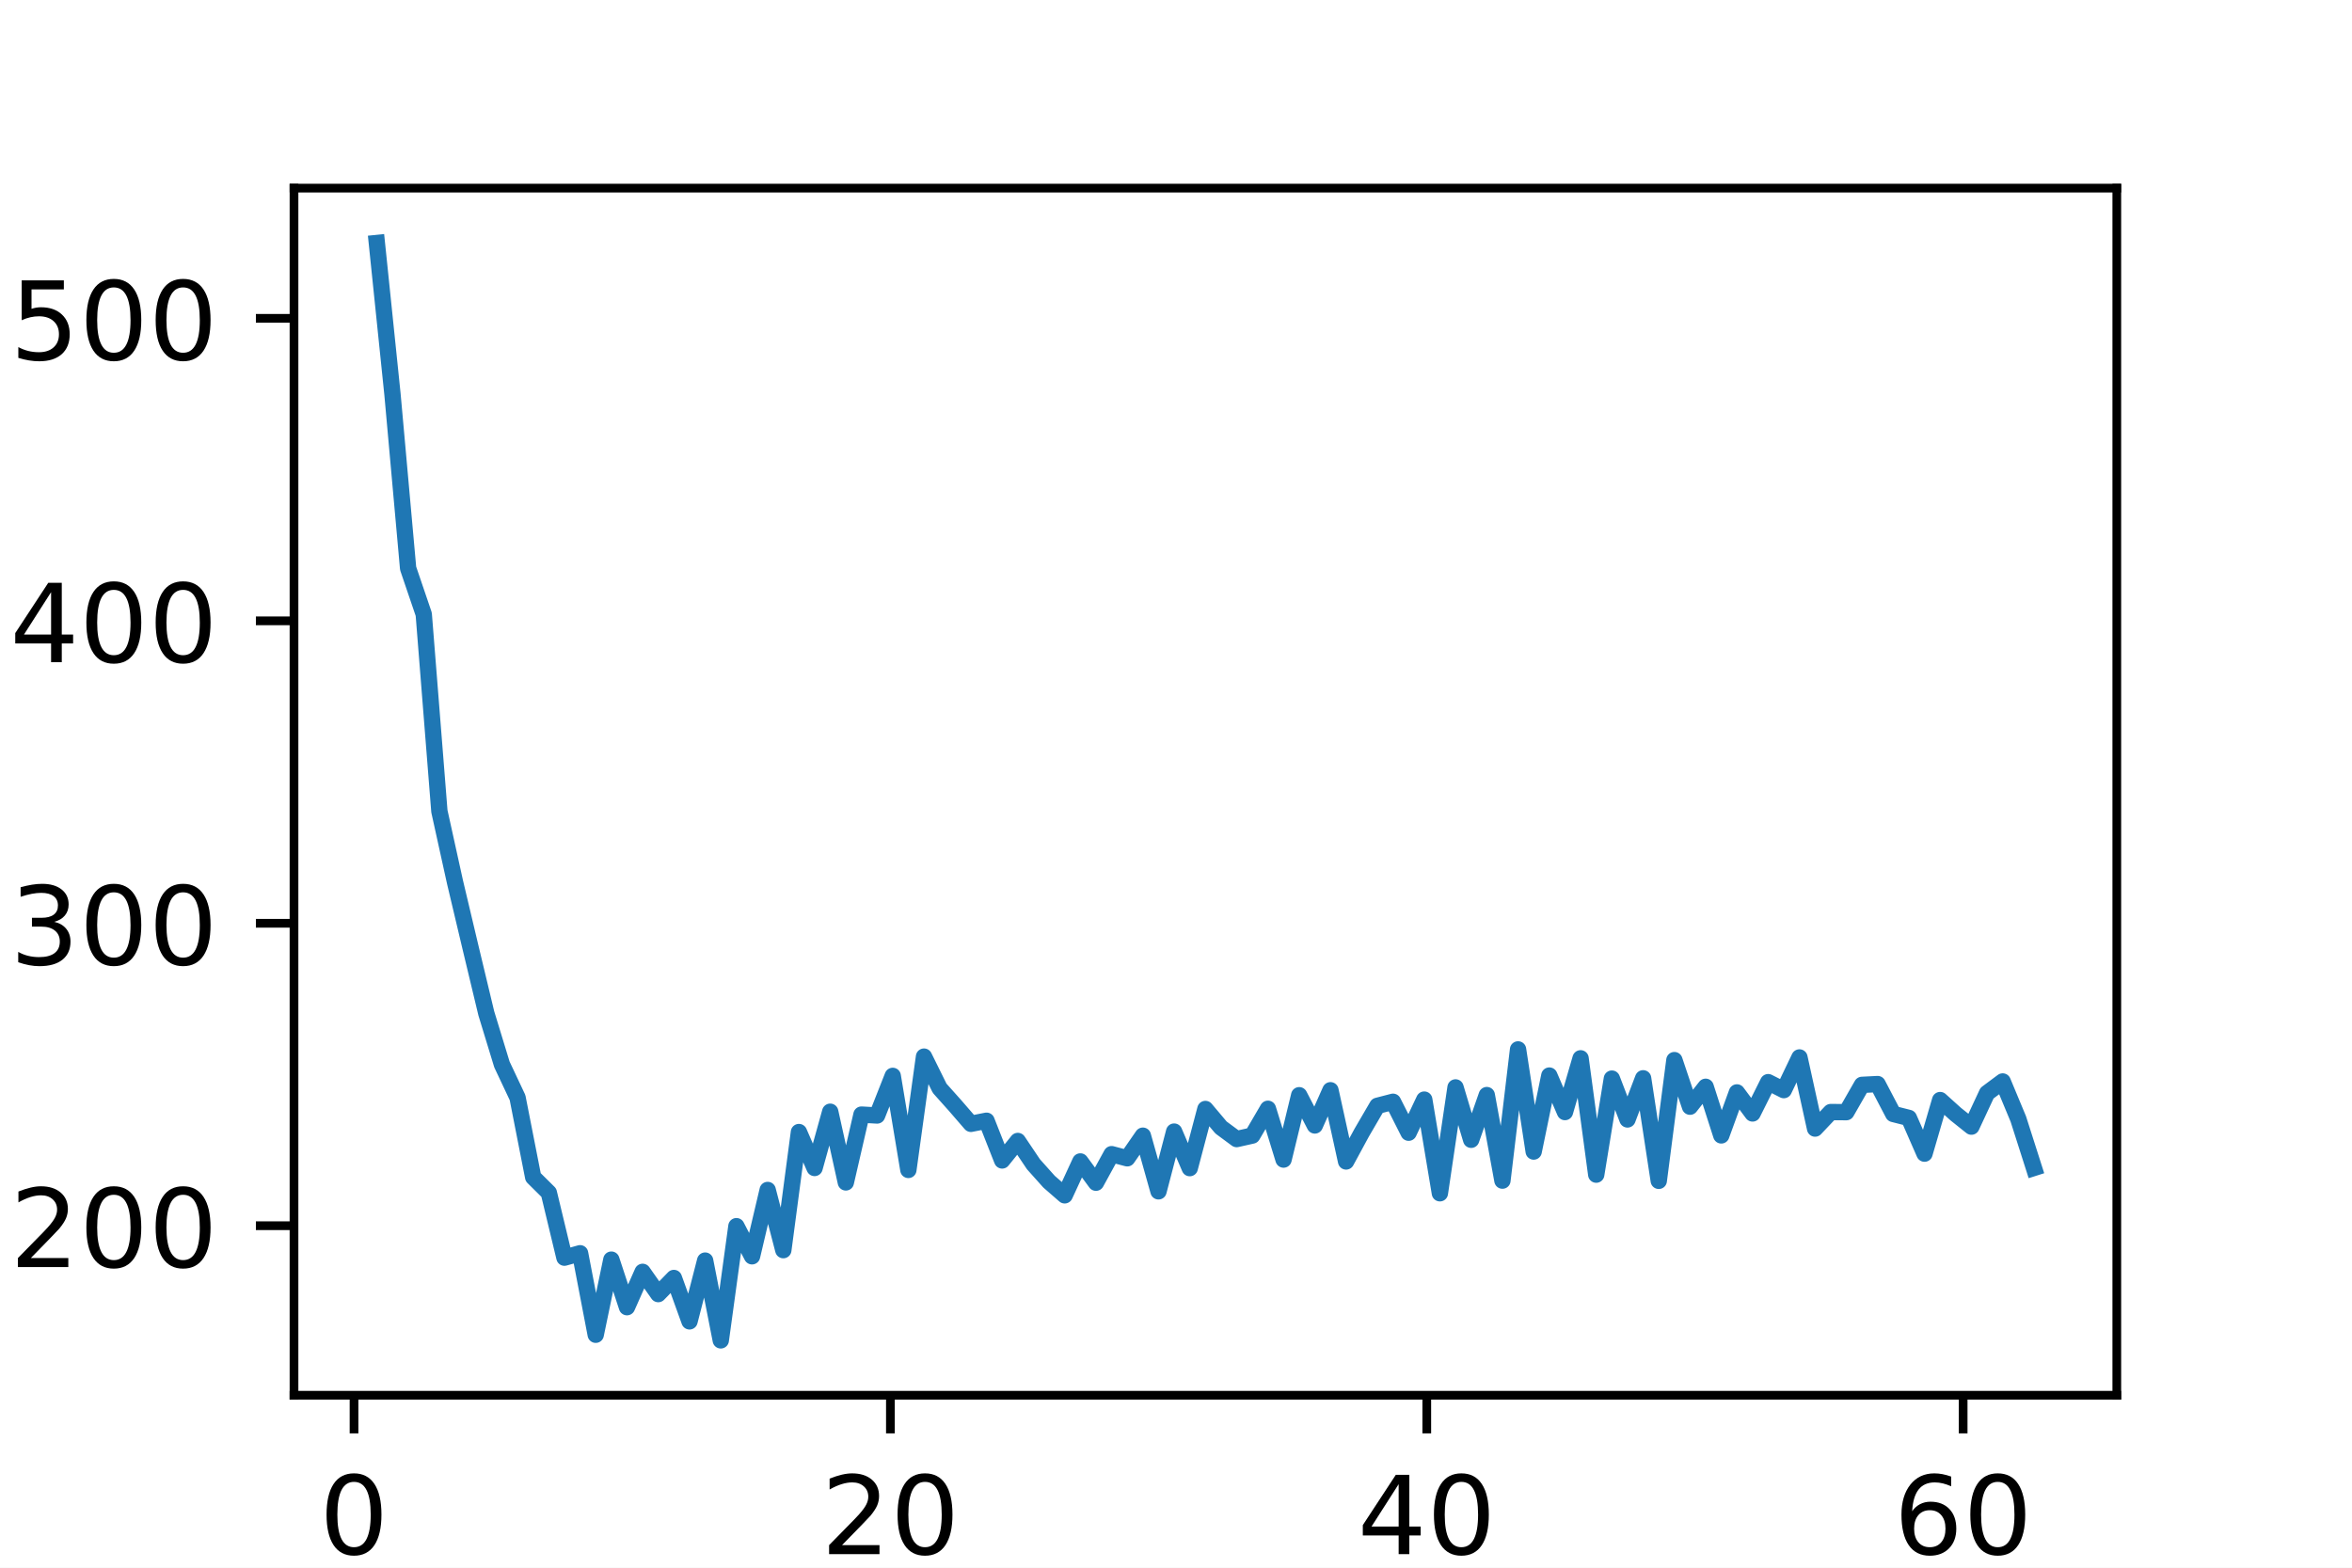
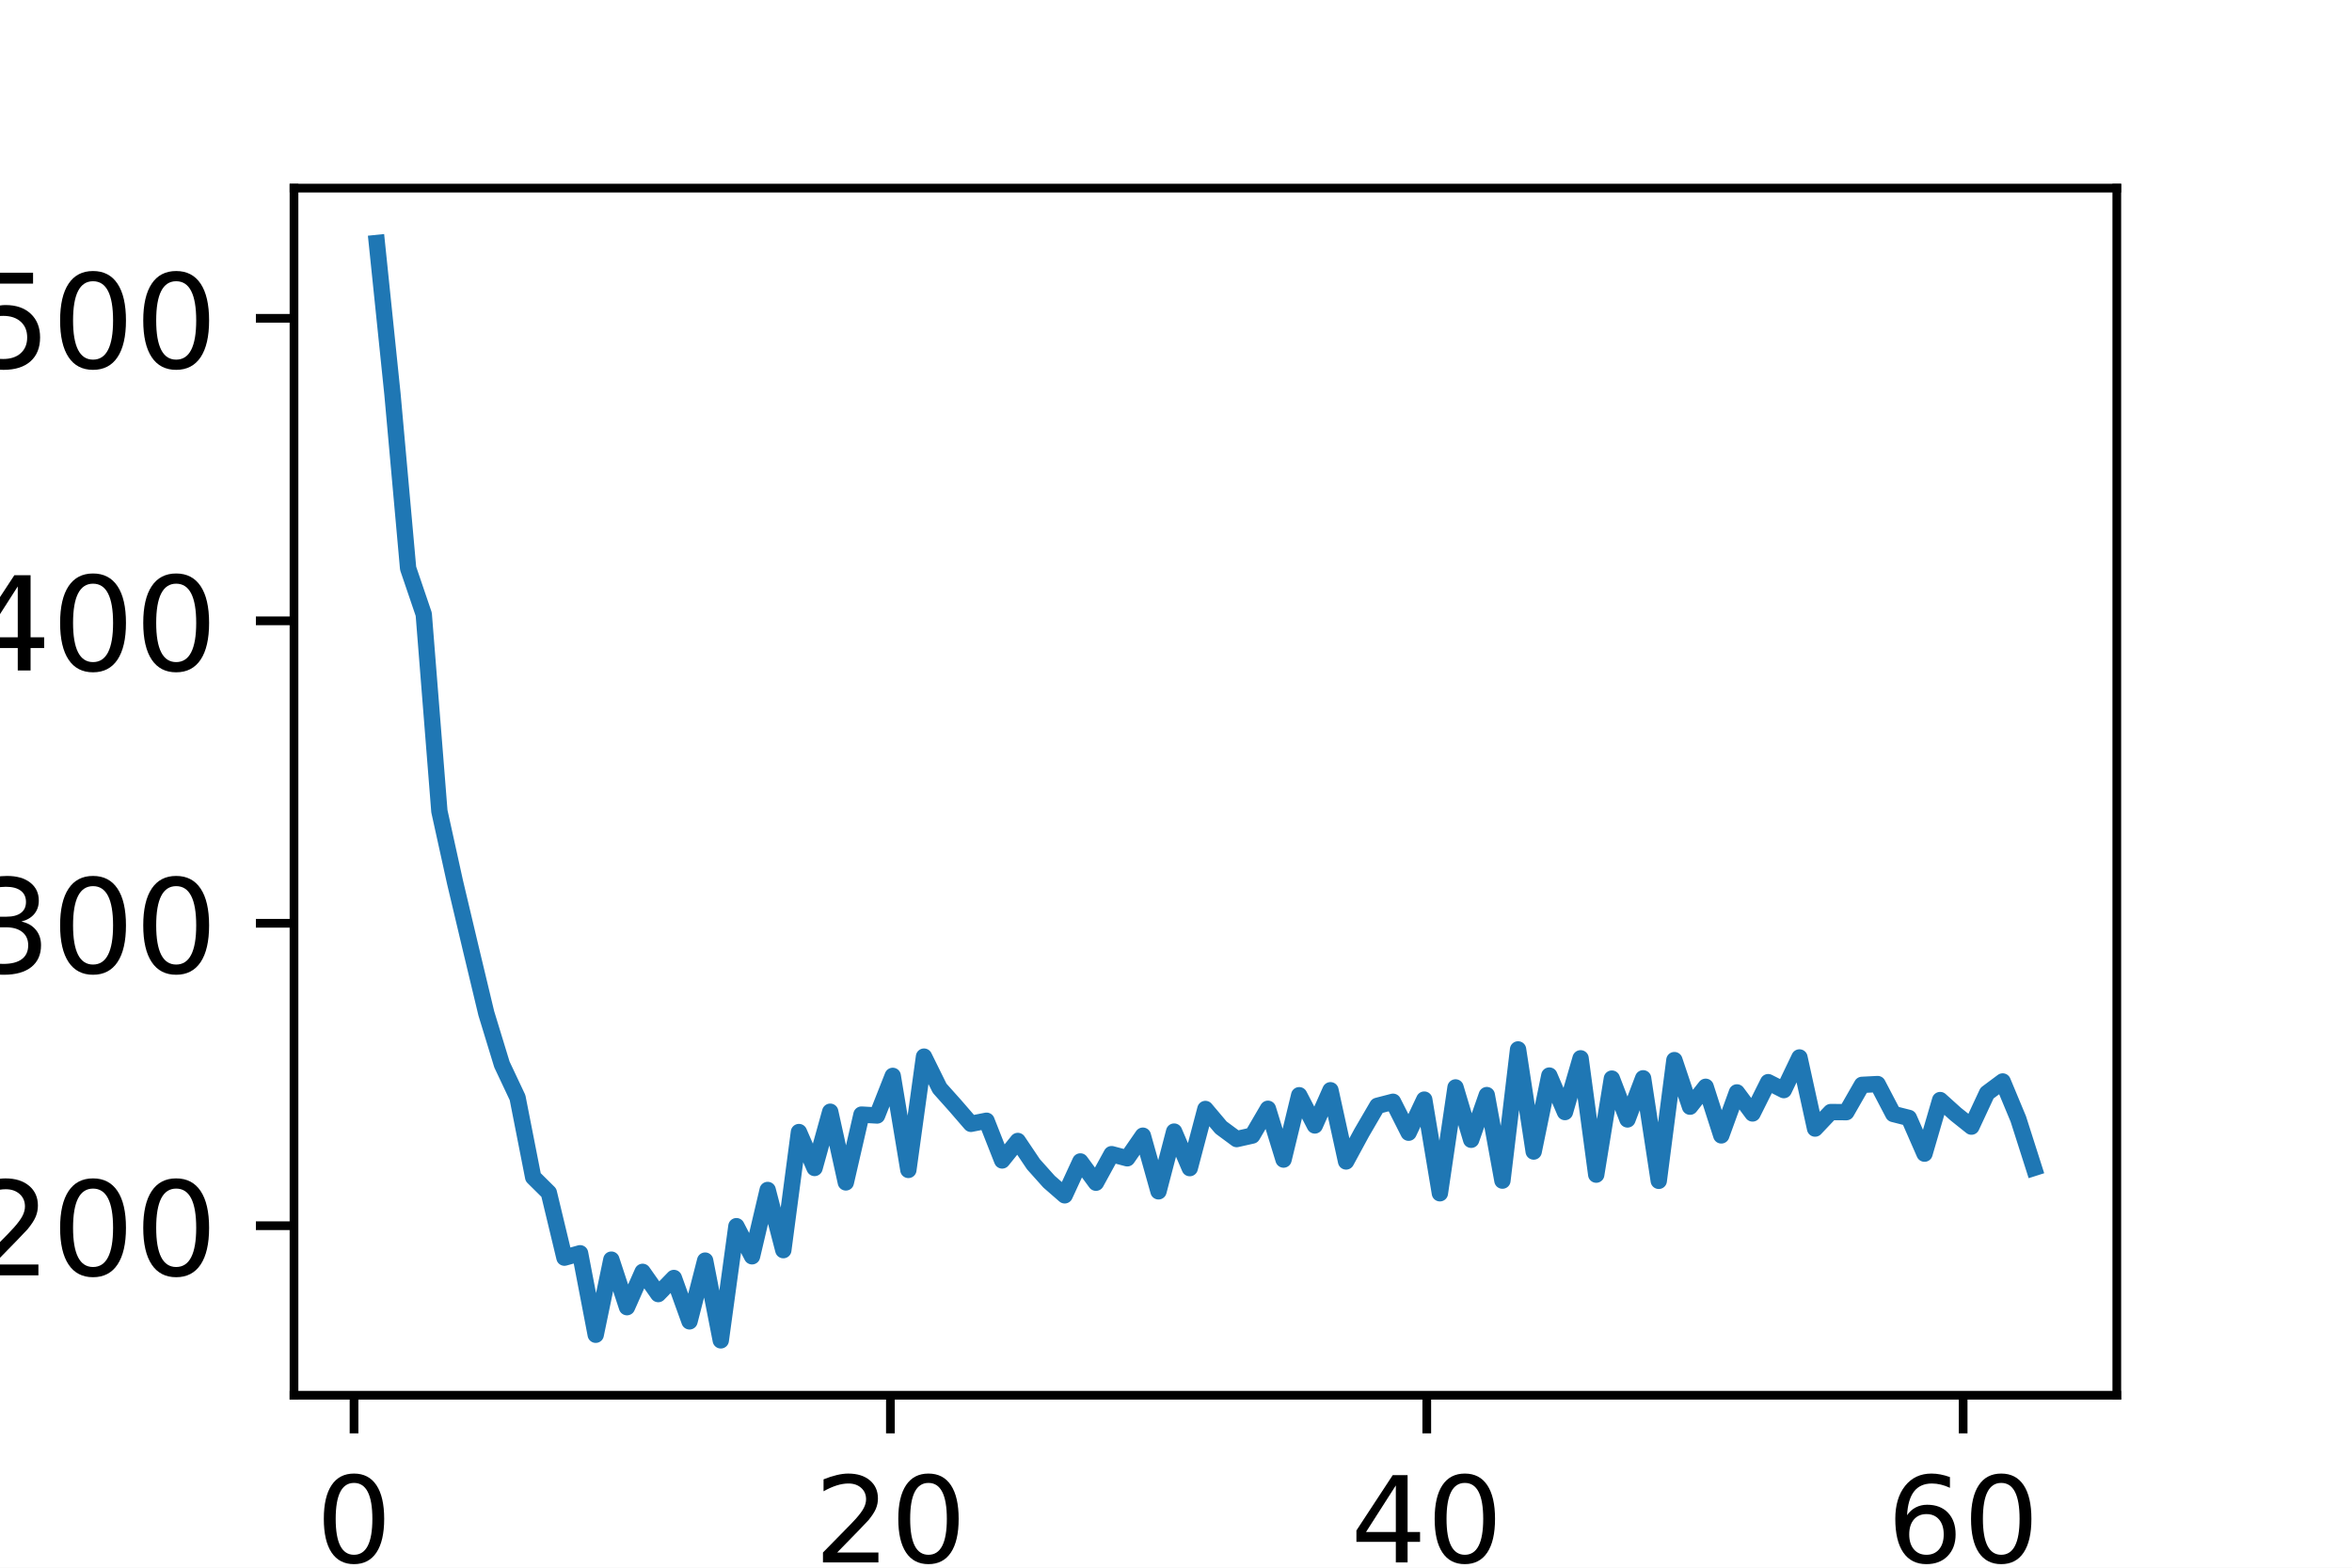
<svg xmlns="http://www.w3.org/2000/svg" xmlns:xlink="http://www.w3.org/1999/xlink" width="216pt" height="144pt" viewBox="0 0 216 144" version="1.1">
  <defs>
    <style type="text/css">*{stroke-linejoin: round; stroke-linecap: butt}</style>
  </defs>
  <g id="figure_1">
    <g id="patch_1">
      <path d="M 0 144  L 216 144  L 216 0  L 0 0  z " style="fill: #ffffff" />
    </g>
    <g id="axes_1">
      <g id="patch_2">
        <path d="M 27 128.16  L 194.4 128.16  L 194.4 17.28  L 27 17.28  z " style="fill: #ffffff" />
      </g>
      <g id="matplotlib.axis_1">
        <g id="xtick_1">
          <g id="line2d_1">
            <defs>
-               <path id="meb7bed36ee" d="M 0 0  L 0 3.5  " style="stroke: #000000; stroke-width: 0.8" />
+               <path id="m6eca334d3f" d="M 0 0  L 0 3.5  " style="stroke: #000000; stroke-width: 0.8" />
            </defs>
            <g>
-               <use xlink:href="#meb7bed36ee" x="32.513" y="128.16" style="stroke: #000000; stroke-width: 0.8" />
+               <use xlink:href="#m6eca334d3f" x="32.513" y="128.16" style="stroke: #000000; stroke-width: 0.8" />
            </g>
          </g>
          <g id="text_1">
-             <g transform="translate(29.33173 142.7584)scale(0.1 -0.1)">
+             <g transform="translate(29.01361 143.5183)scale(0.11 -0.11)">
              <defs>
                <path id="DejaVuSans-30" d="M 2034 4250  Q 1547 4250 1301 3770  Q 1056 3291 1056 2328  Q 1056 1369 1301 889  Q 1547 409 2034 409  Q 2525 409 2770 889  Q 3016 1369 3016 2328  Q 3016 3291 2770 3770  Q 2525 4250 2034 4250  z M 2034 4750  Q 2819 4750 3233 4129  Q 3647 3509 3647 2328  Q 3647 1150 3233 529  Q 2819 -91 2034 -91  Q 1250 -91 836 529  Q 422 1150 422 2328  Q 422 3509 836 4129  Q 1250 4750 2034 4750  z " transform="scale(0.015625)" />
              </defs>
              <use xlink:href="#DejaVuSans-30" />
            </g>
          </g>
        </g>
        <g id="xtick_2">
          <g id="line2d_2">
            <g>
-               <use xlink:href="#meb7bed36ee" x="81.772" y="128.16" style="stroke: #000000; stroke-width: 0.8" />
+               <use xlink:href="#m6eca334d3f" x="81.772" y="128.16" style="stroke: #000000; stroke-width: 0.8" />
            </g>
          </g>
          <g id="text_2">
-             <g transform="translate(75.40908 142.7584)scale(0.1 -0.1)">
+             <g transform="translate(74.77283 143.5183)scale(0.11 -0.11)">
              <defs>
                <path id="DejaVuSans-32" d="M 1228 531  L 3431 531  L 3431 0  L 469 0  L 469 531  Q 828 903 1448 1529  Q 2069 2156 2228 2338  Q 2531 2678 2651 2914  Q 2772 3150 2772 3378  Q 2772 3750 2511 3984  Q 2250 4219 1831 4219  Q 1534 4219 1204 4116  Q 875 4013 500 3803  L 500 4441  Q 881 4594 1212 4672  Q 1544 4750 1819 4750  Q 2544 4750 2975 4387  Q 3406 4025 3406 3419  Q 3406 3131 3298 2873  Q 3191 2616 2906 2266  Q 2828 2175 2409 1742  Q 1991 1309 1228 531  z " transform="scale(0.015625)" />
              </defs>
              <use xlink:href="#DejaVuSans-32" />
              <use xlink:href="#DejaVuSans-30" x="63.623" />
            </g>
          </g>
        </g>
        <g id="xtick_3">
          <g id="line2d_3">
            <g>
-               <use xlink:href="#meb7bed36ee" x="131.03" y="128.16" style="stroke: #000000; stroke-width: 0.8" />
+               <use xlink:href="#m6eca334d3f" x="131.03" y="128.16" style="stroke: #000000; stroke-width: 0.8" />
            </g>
          </g>
          <g id="text_3">
-             <g transform="translate(124.6677 142.7584)scale(0.1 -0.1)">
+             <g transform="translate(124.0314 143.5183)scale(0.11 -0.11)">
              <defs>
                <path id="DejaVuSans-34" d="M 2419 4116  L 825 1625  L 2419 1625  L 2419 4116  z M 2253 4666  L 3047 4666  L 3047 1625  L 3713 1625  L 3713 1100  L 3047 1100  L 3047 0  L 2419 0  L 2419 1100  L 313 1100  L 313 1709  L 2253 4666  z " transform="scale(0.015625)" />
              </defs>
              <use xlink:href="#DejaVuSans-34" />
              <use xlink:href="#DejaVuSans-30" x="63.623" />
            </g>
          </g>
        </g>
        <g id="xtick_4">
          <g id="line2d_4">
            <g>
-               <use xlink:href="#meb7bed36ee" x="180.289" y="128.16" style="stroke: #000000; stroke-width: 0.8" />
+               <use xlink:href="#m6eca334d3f" x="180.289" y="128.16" style="stroke: #000000; stroke-width: 0.8" />
            </g>
          </g>
          <g id="text_4">
-             <g transform="translate(173.9263 142.7584)scale(0.1 -0.1)">
+             <g transform="translate(173.29 143.5183)scale(0.11 -0.11)">
              <defs>
                <path id="DejaVuSans-36" d="M 2113 2584  Q 1688 2584 1439 2293  Q 1191 2003 1191 1497  Q 1191 994 1439 701  Q 1688 409 2113 409  Q 2538 409 2786 701  Q 3034 994 3034 1497  Q 3034 2003 2786 2293  Q 2538 2584 2113 2584  z M 3366 4563  L 3366 3988  Q 3128 4100 2886 4159  Q 2644 4219 2406 4219  Q 1781 4219 1451 3797  Q 1122 3375 1075 2522  Q 1259 2794 1537 2939  Q 1816 3084 2150 3084  Q 2853 3084 3261 2657  Q 3669 2231 3669 1497  Q 3669 778 3244 343  Q 2819 -91 2113 -91  Q 1303 -91 875 529  Q 447 1150 447 2328  Q 447 3434 972 4092  Q 1497 4750 2381 4750  Q 2619 4750 2861 4703  Q 3103 4656 3366 4563  z " transform="scale(0.015625)" />
              </defs>
              <use xlink:href="#DejaVuSans-36" />
              <use xlink:href="#DejaVuSans-30" x="63.623" />
            </g>
          </g>
        </g>
      </g>
      <g id="matplotlib.axis_2">
        <g id="ytick_1">
          <g id="line2d_5">
            <defs>
-               <path id="mcbb951e29a" d="M 0 0  L -3.5 0  " style="stroke: #000000; stroke-width: 0.8" />
+               <path id="md06b6da3d4" d="M 0 0  L -3.5 0  " style="stroke: #000000; stroke-width: 0.8" />
            </defs>
            <g>
-               <use xlink:href="#mcbb951e29a" x="27" y="112.589" style="stroke: #000000; stroke-width: 0.8" />
+               <use xlink:href="#md06b6da3d4" x="27" y="112.589" style="stroke: #000000; stroke-width: 0.8" />
            </g>
          </g>
          <g id="text_5">
-             <g transform="translate(-5.45 116.3879)scale(0.1 -0.1)">
+             <g transform="translate(-10.54 117.1477)scale(0.12 -0.12)">
              <defs>
                <path id="DejaVuSans-31" d="M 794 531  L 1825 531  L 1825 4091  L 703 3866  L 703 4441  L 1819 4666  L 2450 4666  L 2450 531  L 3481 531  L 3481 0  L 794 0  L 794 531  z " transform="scale(0.015625)" />
              </defs>
              <use xlink:href="#DejaVuSans-31" />
              <use xlink:href="#DejaVuSans-32" x="63.623" />
              <use xlink:href="#DejaVuSans-30" x="127.246" />
              <use xlink:href="#DejaVuSans-30" x="190.869" />
            </g>
          </g>
        </g>
        <g id="ytick_2">
          <g id="line2d_6">
            <g>
-               <use xlink:href="#mcbb951e29a" x="27" y="84.807" style="stroke: #000000; stroke-width: 0.8" />
+               <use xlink:href="#md06b6da3d4" x="27" y="84.807" style="stroke: #000000; stroke-width: 0.8" />
            </g>
          </g>
          <g id="text_6">
-             <g transform="translate(-5.45 88.60594)scale(0.1 -0.1)">
+             <g transform="translate(-10.54 89.36578)scale(0.12 -0.12)">
              <defs>
                <path id="DejaVuSans-33" d="M 2597 2516  Q 3050 2419 3304 2112  Q 3559 1806 3559 1356  Q 3559 666 3084 287  Q 2609 -91 1734 -91  Q 1441 -91 1130 -33  Q 819 25 488 141  L 488 750  Q 750 597 1062 519  Q 1375 441 1716 441  Q 2309 441 2620 675  Q 2931 909 2931 1356  Q 2931 1769 2642 2001  Q 2353 2234 1838 2234  L 1294 2234  L 1294 2753  L 1863 2753  Q 2328 2753 2575 2939  Q 2822 3125 2822 3475  Q 2822 3834 2567 4026  Q 2313 4219 1838 4219  Q 1578 4219 1281 4162  Q 984 4106 628 3988  L 628 4550  Q 988 4650 1302 4700  Q 1616 4750 1894 4750  Q 2613 4750 3031 4423  Q 3450 4097 3450 3541  Q 3450 3153 3228 2886  Q 3006 2619 2597 2516  z " transform="scale(0.015625)" />
              </defs>
              <use xlink:href="#DejaVuSans-31" />
              <use xlink:href="#DejaVuSans-33" x="63.623" />
              <use xlink:href="#DejaVuSans-30" x="127.246" />
              <use xlink:href="#DejaVuSans-30" x="190.869" />
            </g>
          </g>
        </g>
        <g id="ytick_3">
          <g id="line2d_7">
            <g>
-               <use xlink:href="#mcbb951e29a" x="27" y="57.025" style="stroke: #000000; stroke-width: 0.8" />
+               <use xlink:href="#md06b6da3d4" x="27" y="57.025" style="stroke: #000000; stroke-width: 0.8" />
            </g>
          </g>
          <g id="text_7">
-             <g transform="translate(-5.45 60.82397)scale(0.1 -0.1)">
+             <g transform="translate(-10.54 61.58382)scale(0.12 -0.12)">
              <use xlink:href="#DejaVuSans-31" />
              <use xlink:href="#DejaVuSans-34" x="63.623" />
              <use xlink:href="#DejaVuSans-30" x="127.246" />
              <use xlink:href="#DejaVuSans-30" x="190.869" />
            </g>
          </g>
        </g>
        <g id="ytick_4">
          <g id="line2d_8">
            <g>
-               <use xlink:href="#mcbb951e29a" x="27" y="29.243" style="stroke: #000000; stroke-width: 0.8" />
+               <use xlink:href="#md06b6da3d4" x="27" y="29.243" style="stroke: #000000; stroke-width: 0.8" />
            </g>
          </g>
          <g id="text_8">
-             <g transform="translate(-5.45 33.04201)scale(0.1 -0.1)">
+             <g transform="translate(-10.54 33.80185)scale(0.12 -0.12)">
              <defs>
                <path id="DejaVuSans-35" d="M 691 4666  L 3169 4666  L 3169 4134  L 1269 4134  L 1269 2991  Q 1406 3038 1543 3061  Q 1681 3084 1819 3084  Q 2600 3084 3056 2656  Q 3513 2228 3513 1497  Q 3513 744 3044 326  Q 2575 -91 1722 -91  Q 1428 -91 1123 -41  Q 819 9 494 109  L 494 744  Q 775 591 1075 516  Q 1375 441 1709 441  Q 2250 441 2565 725  Q 2881 1009 2881 1497  Q 2881 1984 2565 2268  Q 2250 2553 1709 2553  Q 1456 2553 1204 2497  Q 953 2441 691 2322  L 691 4666  z " transform="scale(0.015625)" />
              </defs>
              <use xlink:href="#DejaVuSans-31" />
              <use xlink:href="#DejaVuSans-35" x="63.623" />
              <use xlink:href="#DejaVuSans-30" x="127.246" />
              <use xlink:href="#DejaVuSans-30" x="190.869" />
            </g>
          </g>
        </g>
      </g>
      <g id="line2d_9">
-         <path d="M 186.791 107.28  L 185.355 102.783  L 183.92 99.338  L 182.484 100.407  L 181.048 103.487  L 179.612 102.34  L 178.177 101.046  L 176.741 105.969  L 175.305 102.687  L 173.87 102.323  L 172.434 99.577  L 170.998 99.651  L 169.563 102.157  L 168.127 102.149  L 166.691 103.665  L 165.256 97.132  L 163.82 100.132  L 162.384 99.402  L 160.949 102.277  L 159.513 100.343  L 158.077 104.293  L 156.642 99.827  L 155.206 101.656  L 153.77 97.376  L 152.335 108.467  L 150.899 99.047  L 149.463 102.826  L 148.028 99.075  L 146.592 107.897  L 145.156 97.211  L 143.721 102.149  L 142.285 98.796  L 140.849 105.775  L 139.414 96.393  L 137.978 108.447  L 136.542 100.589  L 135.107 104.695  L 133.671 99.885  L 132.235 109.608  L 130.799 101.004  L 129.364 104.045  L 127.928 101.203  L 126.492 101.575  L 125.057 104.037  L 123.621 106.686  L 122.185 100.145  L 120.75 103.379  L 119.314 100.602  L 117.878 106.512  L 116.443 101.847  L 115.007 104.307  L 113.571 104.629  L 112.136 103.569  L 110.7 101.866  L 109.264 107.299  L 107.829 103.942  L 106.393 109.43  L 104.957 104.319  L 103.522 106.396  L 102.086 106.015  L 100.65 108.639  L 99.215 106.684  L 97.779 109.797  L 96.343 108.546  L 94.908 106.941  L 93.472 104.804  L 92.036 106.593  L 90.6 102.945  L 89.165 103.229  L 87.729 101.569  L 86.293 99.962  L 84.858 97.056  L 83.422 107.464  L 81.986 98.825  L 80.551 102.463  L 79.115 102.381  L 77.679 108.611  L 76.244 102.117  L 74.808 107.285  L 73.372 103.984  L 71.937 114.833  L 70.501 109.304  L 69.065 115.397  L 67.63 112.629  L 66.194 123.12  L 64.758 115.792  L 63.323 121.373  L 61.887 117.389  L 60.451 118.868  L 59.016 116.826  L 57.58 120.071  L 56.144 115.703  L 54.709 122.604  L 53.273 115.118  L 51.837 115.523  L 50.402 109.555  L 48.966 108.132  L 47.53 100.822  L 46.095 97.776  L 44.659 93.076  L 43.223 87.082  L 41.787 81.028  L 40.352 74.517  L 38.916 56.423  L 37.48 52.203  L 36.045 36.228  L 34.609 22.32  " clip-path="url(#p4473d39ec4)" style="fill: none; stroke: #1f77b4; stroke-width: 1.5; stroke-linecap: square" />
+         <path d="M 186.791 107.28  L 185.355 102.783  L 183.92 99.338  L 182.484 100.407  L 181.048 103.487  L 179.612 102.34  L 178.177 101.046  L 176.741 105.969  L 175.305 102.687  L 173.87 102.323  L 172.434 99.577  L 170.998 99.651  L 169.563 102.157  L 168.127 102.149  L 166.691 103.665  L 165.256 97.132  L 163.82 100.132  L 162.384 99.402  L 160.949 102.277  L 159.513 100.343  L 158.077 104.293  L 156.642 99.827  L 155.206 101.656  L 153.77 97.376  L 152.335 108.467  L 150.899 99.047  L 149.463 102.826  L 148.028 99.075  L 146.592 107.897  L 145.156 97.211  L 143.721 102.149  L 142.285 98.796  L 140.849 105.775  L 139.414 96.393  L 137.978 108.447  L 136.542 100.589  L 135.107 104.695  L 133.671 99.885  L 132.235 109.608  L 130.799 101.004  L 129.364 104.045  L 127.928 101.203  L 126.492 101.575  L 125.057 104.037  L 123.621 106.686  L 122.185 100.145  L 120.75 103.379  L 119.314 100.602  L 117.878 106.512  L 116.443 101.847  L 115.007 104.307  L 113.571 104.629  L 112.136 103.569  L 110.7 101.866  L 109.264 107.299  L 107.829 103.942  L 106.393 109.43  L 104.957 104.319  L 103.522 106.396  L 102.086 106.015  L 100.65 108.639  L 99.215 106.684  L 97.779 109.797  L 96.343 108.546  L 94.908 106.941  L 93.472 104.804  L 92.036 106.593  L 90.6 102.945  L 89.165 103.229  L 87.729 101.569  L 86.293 99.962  L 84.858 97.056  L 83.422 107.464  L 81.986 98.825  L 80.551 102.463  L 79.115 102.381  L 77.679 108.611  L 76.244 102.117  L 74.808 107.285  L 73.372 103.984  L 71.937 114.833  L 70.501 109.304  L 69.065 115.397  L 67.63 112.629  L 66.194 123.12  L 64.758 115.792  L 63.323 121.373  L 61.887 117.389  L 60.451 118.868  L 59.016 116.826  L 57.58 120.071  L 56.144 115.703  L 54.709 122.604  L 53.273 115.118  L 51.837 115.523  L 50.402 109.555  L 48.966 108.132  L 47.53 100.822  L 46.095 97.776  L 44.659 93.076  L 43.223 87.082  L 41.787 81.028  L 40.352 74.517  L 38.916 56.423  L 37.48 52.203  L 36.045 36.228  L 34.609 22.32  " clip-path="url(#pfbbbfbee0e)" style="fill: none; stroke: #1f77b4; stroke-width: 1.5; stroke-linecap: square" />
      </g>
      <g id="patch_3">
        <path d="M 27 128.16  L 27 17.28  " style="fill: none; stroke: #000000; stroke-width: 0.8; stroke-linejoin: miter; stroke-linecap: square" />
      </g>
      <g id="patch_4">
        <path d="M 194.4 128.16  L 194.4 17.28  " style="fill: none; stroke: #000000; stroke-width: 0.8; stroke-linejoin: miter; stroke-linecap: square" />
      </g>
      <g id="patch_5">
        <path d="M 27 128.16  L 194.4 128.16  " style="fill: none; stroke: #000000; stroke-width: 0.8; stroke-linejoin: miter; stroke-linecap: square" />
      </g>
      <g id="patch_6">
        <path d="M 27 17.28  L 194.4 17.28  " style="fill: none; stroke: #000000; stroke-width: 0.8; stroke-linejoin: miter; stroke-linecap: square" />
      </g>
    </g>
  </g>
  <defs>
-     <clipPath id="p4473d39ec4">
+     <clipPath id="pfbbbfbee0e">
      <rect x="27" y="17.28" width="167.4" height="110.88" />
    </clipPath>
  </defs>
</svg>
